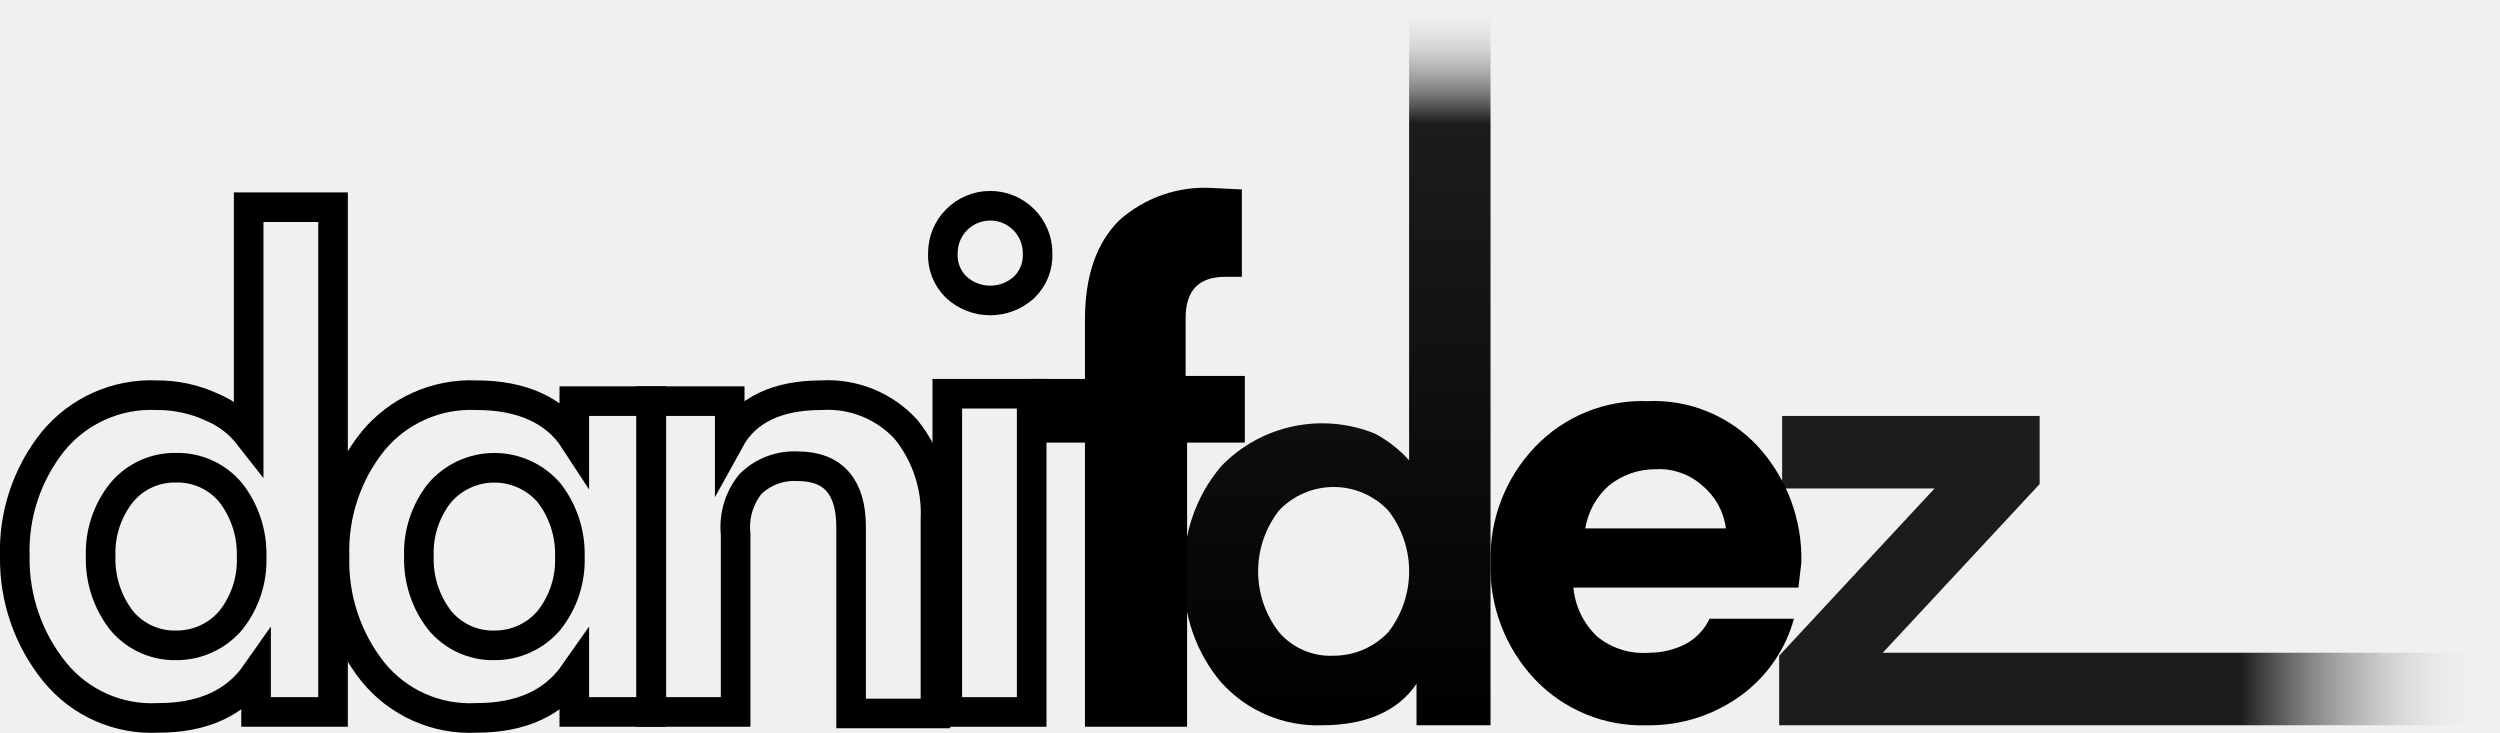
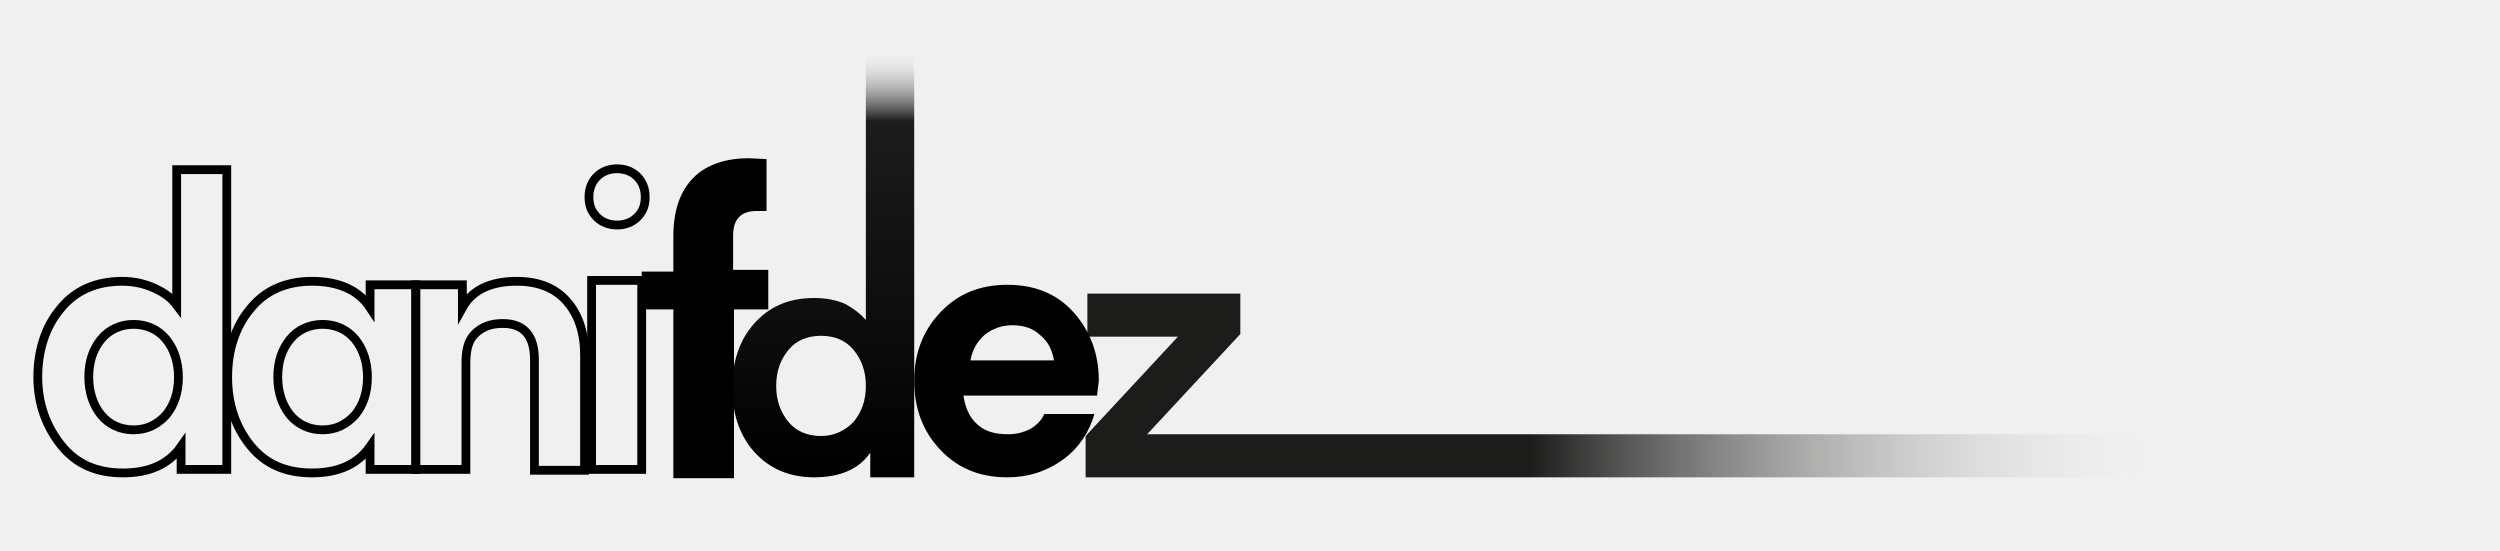
- <svg xmlns="http://www.w3.org/2000/svg" viewBox="0 0 168.9 49.5">
-   <defs>
-     <style>.cls-1{fill:url(#Degradado_sin_nombre);}.cls-2{fill:url(#Degradado_sin_nombre_2);}.cls-3{fill:none;stroke:#000;stroke-miterlimit:10;stroke-width:2px;}</style>
-     <linearGradient id="Degradado_sin_nombre" x1="120.2" y1="14.85" x2="168.9" y2="14.85" gradientTransform="matrix(1, 0, 0, -1, 0, 53.4)" gradientUnits="userSpaceOnUse">
-       <stop offset="0.64" stop-color="#1c1c1b" />
-       <stop offset="0.99" stop-color="#fff" stop-opacity="0" />
-     </linearGradient>
-     <linearGradient id="Degradado_sin_nombre_2" x1="90.35" y1="53.4" x2="90.35" y2="4.4" gradientTransform="matrix(1, 0, 0, -1, 0, 53.4)" gradientUnits="userSpaceOnUse">
-       <stop offset="0" stop-color="#fff" stop-opacity="0" />
-       <stop offset="0.17" stop-color="#1c1c1b" />
-       <stop offset="1" />
-     </linearGradient>
-   </defs>
-   <g id="Capa_2" data-name="Capa 2">
-     <g id="Capa_1-2" data-name="Capa 1">
-       <path class="cls-1" d="M137.8,32.7,127.2,44.1h41.7V49H120.2V44.3L130.7,33H120.4V28.1h17.4v4.6Z" />
-       <path d="M121.5,39.7H106.3a5.18,5.18,0,0,0,1.6,3.3,4.91,4.91,0,0,0,3.5,1.1,5.42,5.42,0,0,0,2.5-.6,3.75,3.75,0,0,0,1.6-1.7h5.7a9.52,9.52,0,0,1-3.6,5.2,10.51,10.51,0,0,1-6.3,2,10,10,0,0,1-7.6-3.1,11,11,0,0,1-3-7.9,10.87,10.87,0,0,1,3-7.8,10,10,0,0,1,7.6-3.1,9.59,9.59,0,0,1,7.5,3.1,11.23,11.23,0,0,1,2.9,7.8Zm-9.6-8a5,5,0,0,0-3.2,1.1,4.91,4.91,0,0,0-1.6,2.9h9.5a4.44,4.44,0,0,0-1.6-2.9A4.33,4.33,0,0,0,111.9,31.7Z" />
-       <path class="cls-2" d="M95.2,31.1V0h5.5V49h-5V46.2c-1.3,1.9-3.5,2.8-6.4,2.8a8.76,8.76,0,0,1-6.8-2.9A10.62,10.62,0,0,1,80,38.8a10.62,10.62,0,0,1,2.5-7.3,9.48,9.48,0,0,1,10.4-2.2A8.36,8.36,0,0,1,95.2,31.1ZM93.8,42.7a6.7,6.7,0,0,0,0-8.2,5.08,5.08,0,0,0-7.4,0,6.7,6.7,0,0,0,0,8.2,4.57,4.57,0,0,0,3.7,1.6A5.06,5.06,0,0,0,93.8,42.7Z" />
-       <path class="cls-3" d="M64,48.1V26.6h5.7V48.1Z" />
-       <path class="cls-3" d="M49.3,27.1v2.6c1.1-2,3.2-3,6.2-3A7.16,7.16,0,0,1,61.2,29a9,9,0,0,1,2,6.1V48.2H57.5V35.6c0-2.7-1.2-4.1-3.6-4.1a4.22,4.22,0,0,0-3.2,1.2,4.62,4.62,0,0,0-1,3.4v12H44v-21Z" />
-       <path class="cls-3" d="M38.8,27.1H44v21H38.8V45.5q-2.1,3-6.6,3a8.44,8.44,0,0,1-7-3.1,12,12,0,0,1-2.6-7.8,11.84,11.84,0,0,1,2.6-7.8,8.57,8.57,0,0,1,7-3.1c3,0,5.3,1,6.6,3ZM37.1,41.9a6.53,6.53,0,0,0,1.4-4.3,6.73,6.73,0,0,0-1.4-4.3,4.88,4.88,0,0,0-7.4,0,6.53,6.53,0,0,0-1.4,4.3,6.73,6.73,0,0,0,1.4,4.3,4.65,4.65,0,0,0,3.7,1.7A4.8,4.8,0,0,0,37.1,41.9Z" />
-       <path class="cls-3" d="M16.8,29.4V14h5.7V48.1H17.3V45.5q-2.1,3-6.6,3a8.44,8.44,0,0,1-7-3.1A12.09,12.09,0,0,1,1,37.6a11.84,11.84,0,0,1,2.6-7.8,8.57,8.57,0,0,1,7-3.1,8.74,8.74,0,0,1,3.7.8A6.16,6.16,0,0,1,16.8,29.4ZM15.6,41.9A6.53,6.53,0,0,0,17,37.6a6.73,6.73,0,0,0-1.4-4.3,4.65,4.65,0,0,0-3.7-1.7,4.65,4.65,0,0,0-3.7,1.7,6.53,6.53,0,0,0-1.4,4.3,6.73,6.73,0,0,0,1.4,4.3,4.65,4.65,0,0,0,3.7,1.7A4.8,4.8,0,0,0,15.6,41.9Z" />
-       <path class="cls-3" d="M69.2,19.4a3.39,3.39,0,0,1-4.6,0,3,3,0,0,1-.9-2.3,3.2,3.2,0,1,1,6.4,0A3,3,0,0,1,69.2,19.4Z" />
-       <path d="M80.2,25.4h3.9v4.5H80.2V49.1H73.3V29.9H69.7V25.6h3.6v-4c0-3,.8-5.2,2.3-6.7a8.65,8.65,0,0,1,6.3-2.2l2,.1v5.9H82.8c-1.8,0-2.7.9-2.7,2.8v3.9Z" />
+ <svg xmlns="http://www.w3.org/2000/svg" version="1.1" x="0px" y="0px" viewBox="0 0 284.4 62.6" style="enable-background:new 0 0 284.4 62.6;" xml:space="preserve">
+   <style type="text/css">
+ 	.st0{display:none;}
+ 	.st1{fill:url(#SVGID_1_);}
+ 	.st2{fill:url(#SVGID_2_);}
+ 	.st3{display:none;stroke:#FFFFFF;stroke-miterlimit:10;}
+ 	.st4{fill:none;stroke:#000000;stroke-miterlimit:10;}
+ </style>
+   <g id="Capa_2" class="st0">
+ </g>
+   <g id="Capa_1">
+     <g>
+       <g>
+         <g>
+           <linearGradient id="SVGID_1_" gradientUnits="userSpaceOnUse" x1="123.481" y1="43.881" x2="250.838" y2="43.881">
+             <stop offset="0.397" style="stop-color:#1C1C1B" />
+             <stop offset="0.991" style="stop-color:#FFFFFF;stop-opacity:0" />
+           </linearGradient>
+           <path class="st1" d="M141.1,38l-10.6,11.4h120.3v4.9H123.5v-4.7L134,38.3h-10.3v-4.9h17.4V38z" />
+           <path d="M124.8,45h-15.2c0.2,1.4,0.7,2.5,1.6,3.3c0.9,0.8,2,1.1,3.5,1.1c0.9,0,1.7-0.2,2.5-0.6c0.7-0.4,1.3-1,1.6-1.7h5.7      c-0.6,2.1-1.8,3.9-3.6,5.2c-1.8,1.3-3.9,2-6.3,2c-3.1,0-5.6-1-7.6-3.1c-2-2.1-3-4.7-3-7.9c0-3.1,1-5.7,3-7.8      c2-2.1,4.5-3.1,7.6-3.1c3.1,0,5.6,1,7.5,3.1c1.9,2.1,2.9,4.7,2.9,7.8L124.8,45z M115.2,37c-1.3,0-2.3,0.4-3.2,1.1      c-0.8,0.7-1.4,1.7-1.6,2.9h9.5c-0.2-1.2-0.7-2.2-1.6-2.9C117.6,37.4,116.5,37,115.2,37z" />
+           <linearGradient id="SVGID_2_" gradientUnits="userSpaceOnUse" x1="93.577" y1="5.343" x2="93.577" y2="54.361">
+             <stop offset="0" style="stop-color:#FFFFFF;stop-opacity:0" />
+             <stop offset="0.172" style="stop-color:#1C1C1B" />
+             <stop offset="1" style="stop-color:#000000" />
+           </linearGradient>
+           <path class="st2" d="M98.5,36.4V5.3h5.5v49h-5v-2.8c-1.3,1.9-3.5,2.8-6.4,2.8c-2.8,0-5.1-1-6.8-2.9c-1.7-1.9-2.5-4.4-2.5-7.3      c0-2.9,0.8-5.4,2.5-7.3c1.7-1.9,3.9-2.9,6.8-2.9c1.3,0,2.5,0.2,3.6,0.7C97.1,35.1,97.9,35.7,98.5,36.4z M97.1,48      c0.9-1.1,1.4-2.4,1.4-4.1c0-1.7-0.5-3-1.4-4.1c-0.9-1.1-2.2-1.6-3.7-1.6c-1.5,0-2.8,0.5-3.7,1.6c-0.9,1.1-1.4,2.4-1.4,4.1      c0,1.7,0.5,3,1.4,4.1c0.9,1.1,2.2,1.6,3.7,1.6C94.9,49.6,96.1,49,97.1,48z" />
+           <path class="st0" d="M80.6,54.4h-6.2l0.1-36.1h22v6H80.6l0.1,9.7h7.8v5.7h-7.9L80.6,54.4z" />
+         </g>
+       </g>
+       <g>
+         <path class="st3" d="M87.6,31.1h3.2V36h-3.2v17.9h-5.7V36h-3v-4.9h3v-1.8c0-2.7,0.6-4.7,1.9-6c1.3-1.3,3-2,5.2-2l1.7,0.1v5.3     c-0.2,0-0.5,0-0.9,0c-1.5,0-2.2,0.8-2.2,2.5V31.1z" />
+       </g>
+       <path class="st4" d="M67.3,53.4V31.9h5.7v21.5H67.3z" />
+       <path class="st4" d="M52.6,32.4V35c1.1-2,3.2-3,6.2-3c2.5,0,4.4,0.8,5.7,2.3c1.3,1.5,2,3.5,2,6.1v13.1h-5.7V40.9    c0-2.7-1.2-4.1-3.6-4.1c-1.4,0-2.4,0.4-3.2,1.2S53,40,53,41.4v12h-5.7v-21H52.6z" />
+       <path class="st4" d="M42.1,32.4h5.2v21h-5.2v-2.6c-1.4,2-3.6,3-6.6,3c-3,0-5.3-1-7-3.1s-2.6-4.7-2.6-7.8c0-3.1,0.9-5.8,2.6-7.8    c1.7-2.1,4.1-3.1,7-3.1c3,0,5.3,1,6.6,3V32.4z M40.4,47.2c0.9-1.1,1.4-2.5,1.4-4.3c0-1.7-0.5-3.2-1.4-4.3    c-0.9-1.1-2.2-1.7-3.7-1.7c-1.5,0-2.8,0.6-3.7,1.7c-0.9,1.1-1.4,2.5-1.4,4.3c0,1.7,0.5,3.2,1.4,4.3c0.9,1.1,2.2,1.7,3.7,1.7    C38.2,48.9,39.4,48.3,40.4,47.2z" />
+       <path class="st4" d="M20.1,34.7V19.3h5.7v34.1h-5.2v-2.6c-1.4,2-3.6,3-6.6,3c-3,0-5.3-1-7-3.1S4.3,46,4.3,42.9    c0-3.1,0.9-5.8,2.6-7.8c1.7-2.1,4.1-3.1,7-3.1c1.4,0,2.6,0.3,3.7,0.8S19.5,33.9,20.1,34.7z M18.9,47.2c0.9-1.1,1.4-2.5,1.4-4.3    c0-1.7-0.5-3.2-1.4-4.3c-0.9-1.1-2.2-1.7-3.7-1.7c-1.5,0-2.8,0.6-3.7,1.7c-0.9,1.1-1.4,2.5-1.4,4.3c0,1.7,0.5,3.2,1.4,4.3    c0.9,1.1,2.2,1.7,3.7,1.7C16.7,48.9,17.9,48.3,18.9,47.2z" />
+     </g>
+     <path class="st4" d="M72.5,24.7c-0.6,0.6-1.4,0.9-2.3,0.9c-0.9,0-1.7-0.3-2.3-0.9c-0.6-0.6-0.9-1.3-0.9-2.3c0-0.9,0.3-1.7,0.9-2.3   c0.6-0.6,1.4-0.9,2.3-0.9c0.9,0,1.7,0.3,2.3,0.9c0.6,0.6,0.9,1.4,0.9,2.3C73.4,23.4,73.1,24.1,72.5,24.7z" />
+     <g>
+       <path d="M83.5,30.7h3.9v4.5h-3.9v19.2h-6.9V35.2h-3.6v-4.3l3.6,0v-4c0-3,0.8-5.2,2.3-6.7c1.5-1.5,3.7-2.2,6.3-2.2l2,0.1v5.9    c-0.2,0-0.6,0-1.1,0c-1.8,0-2.7,0.9-2.7,2.8V30.7z" />
    </g>
  </g>
</svg>
